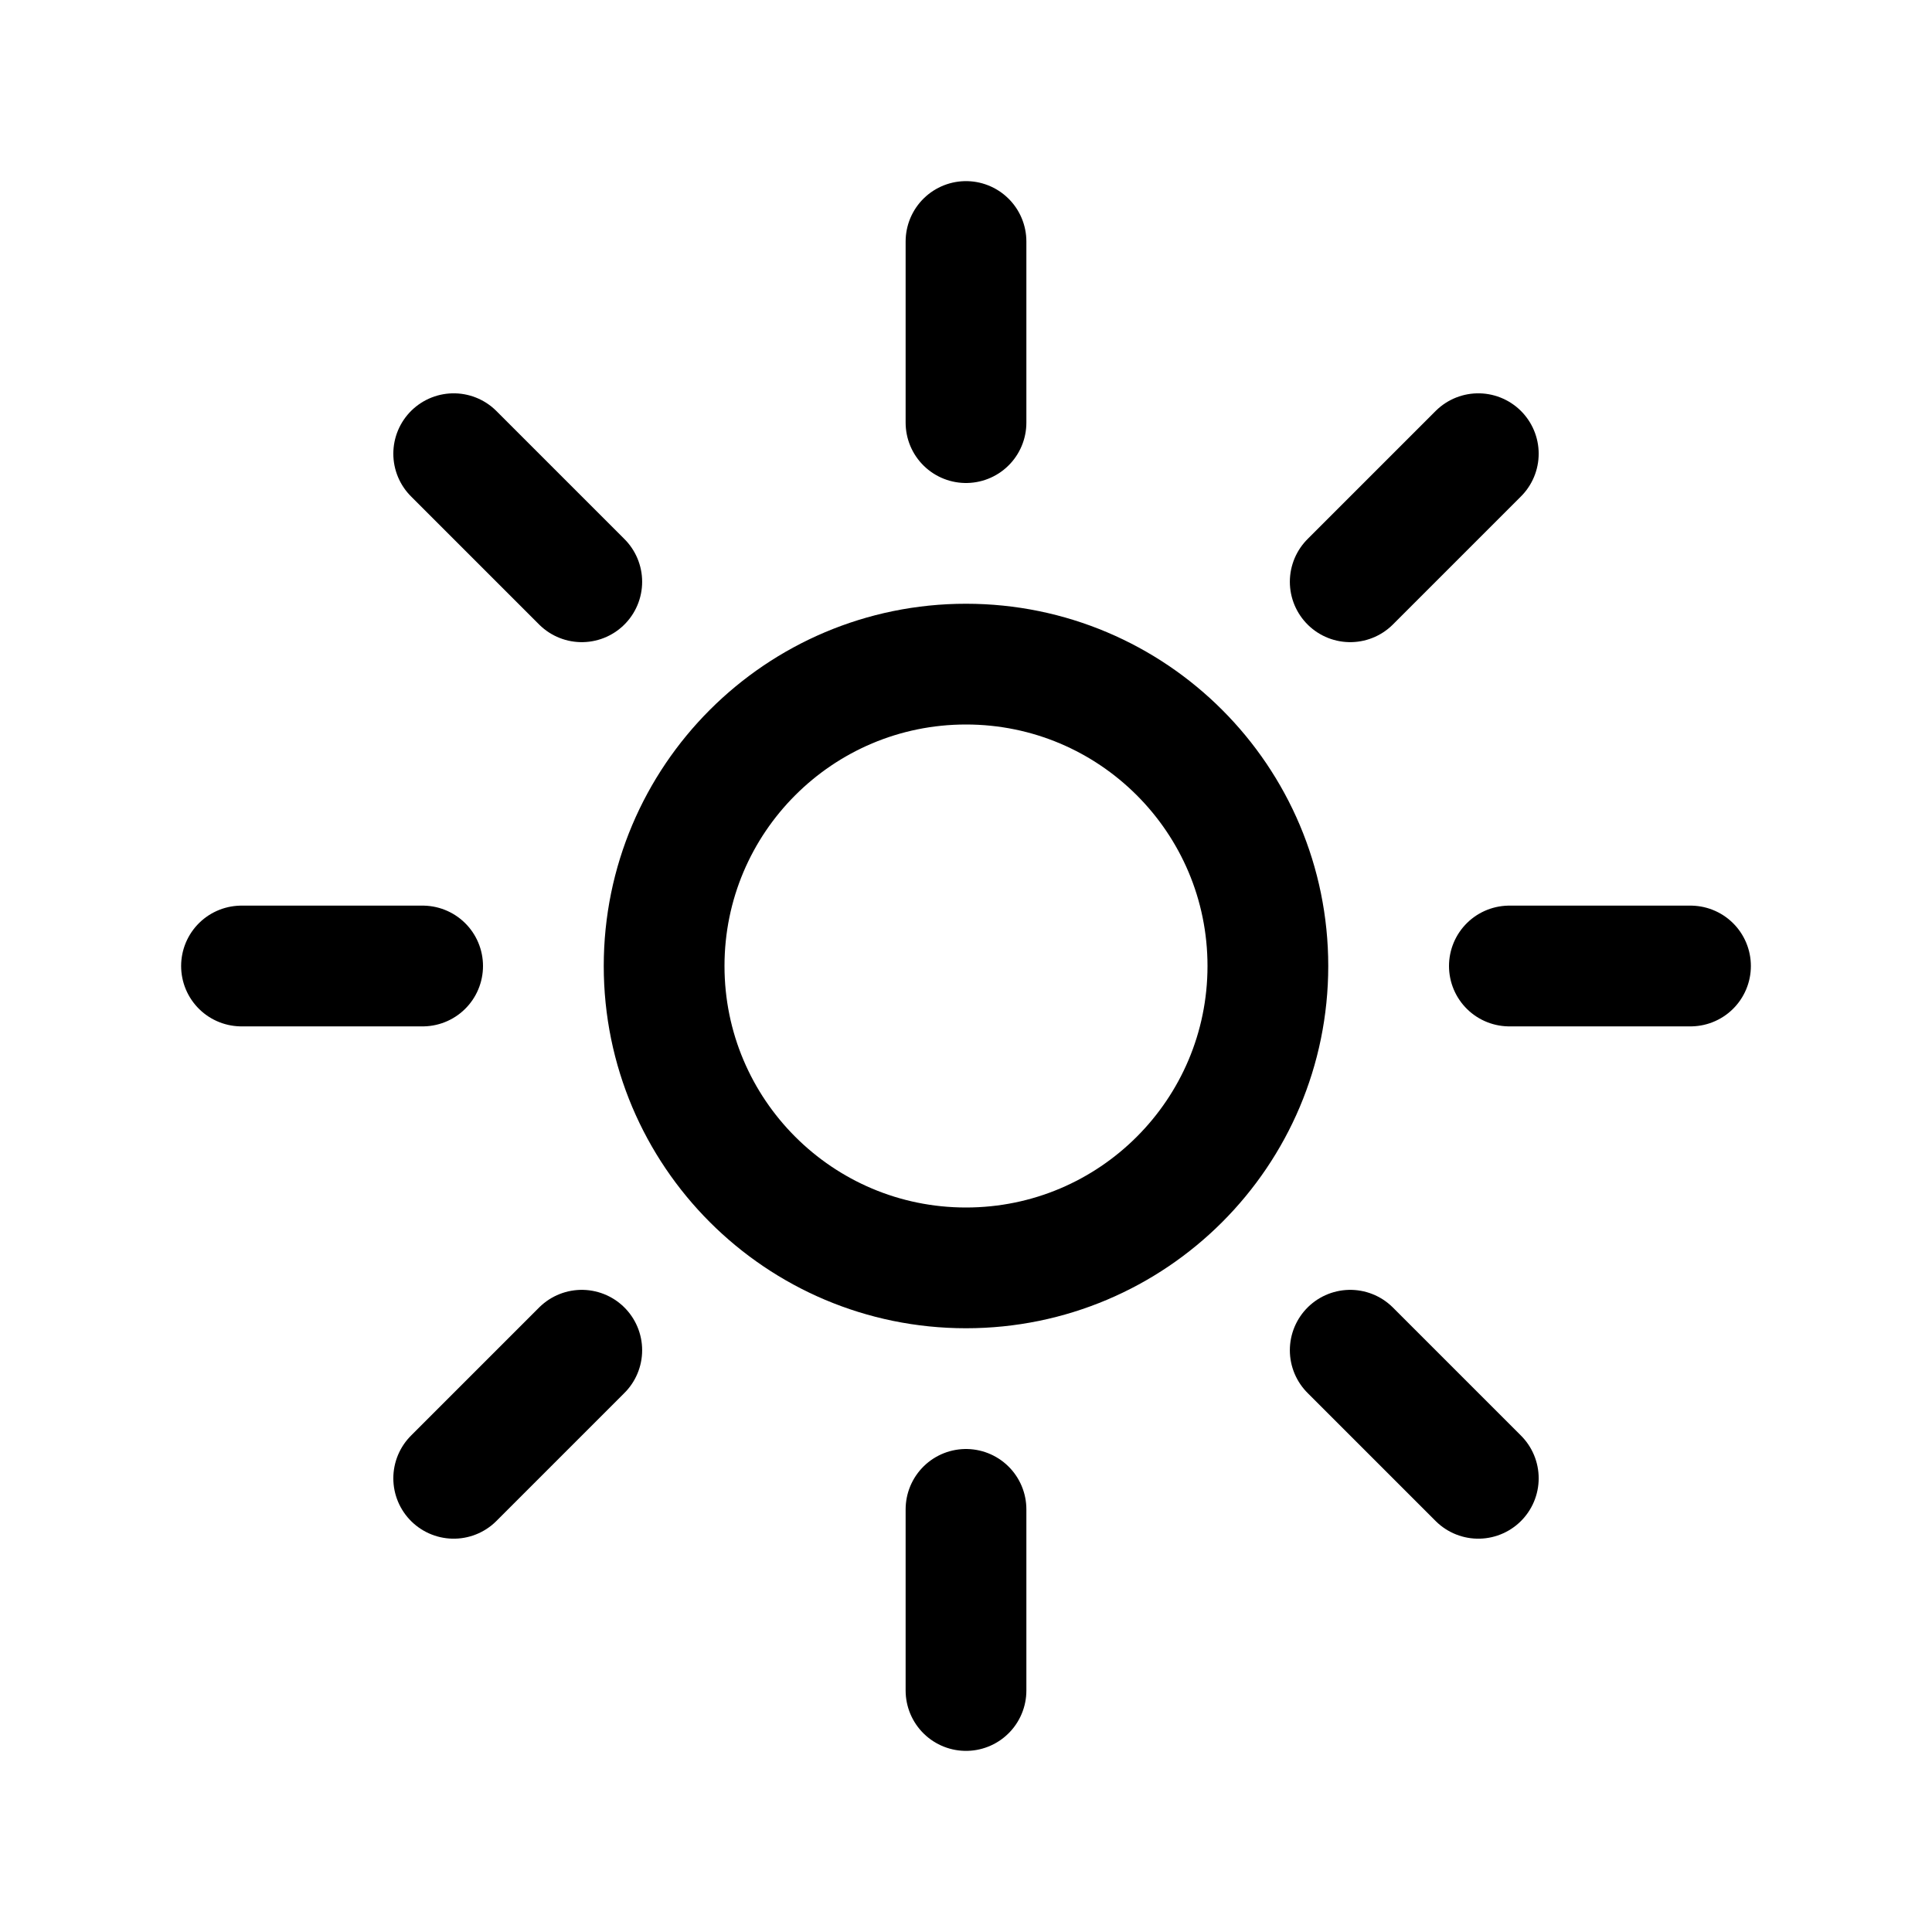
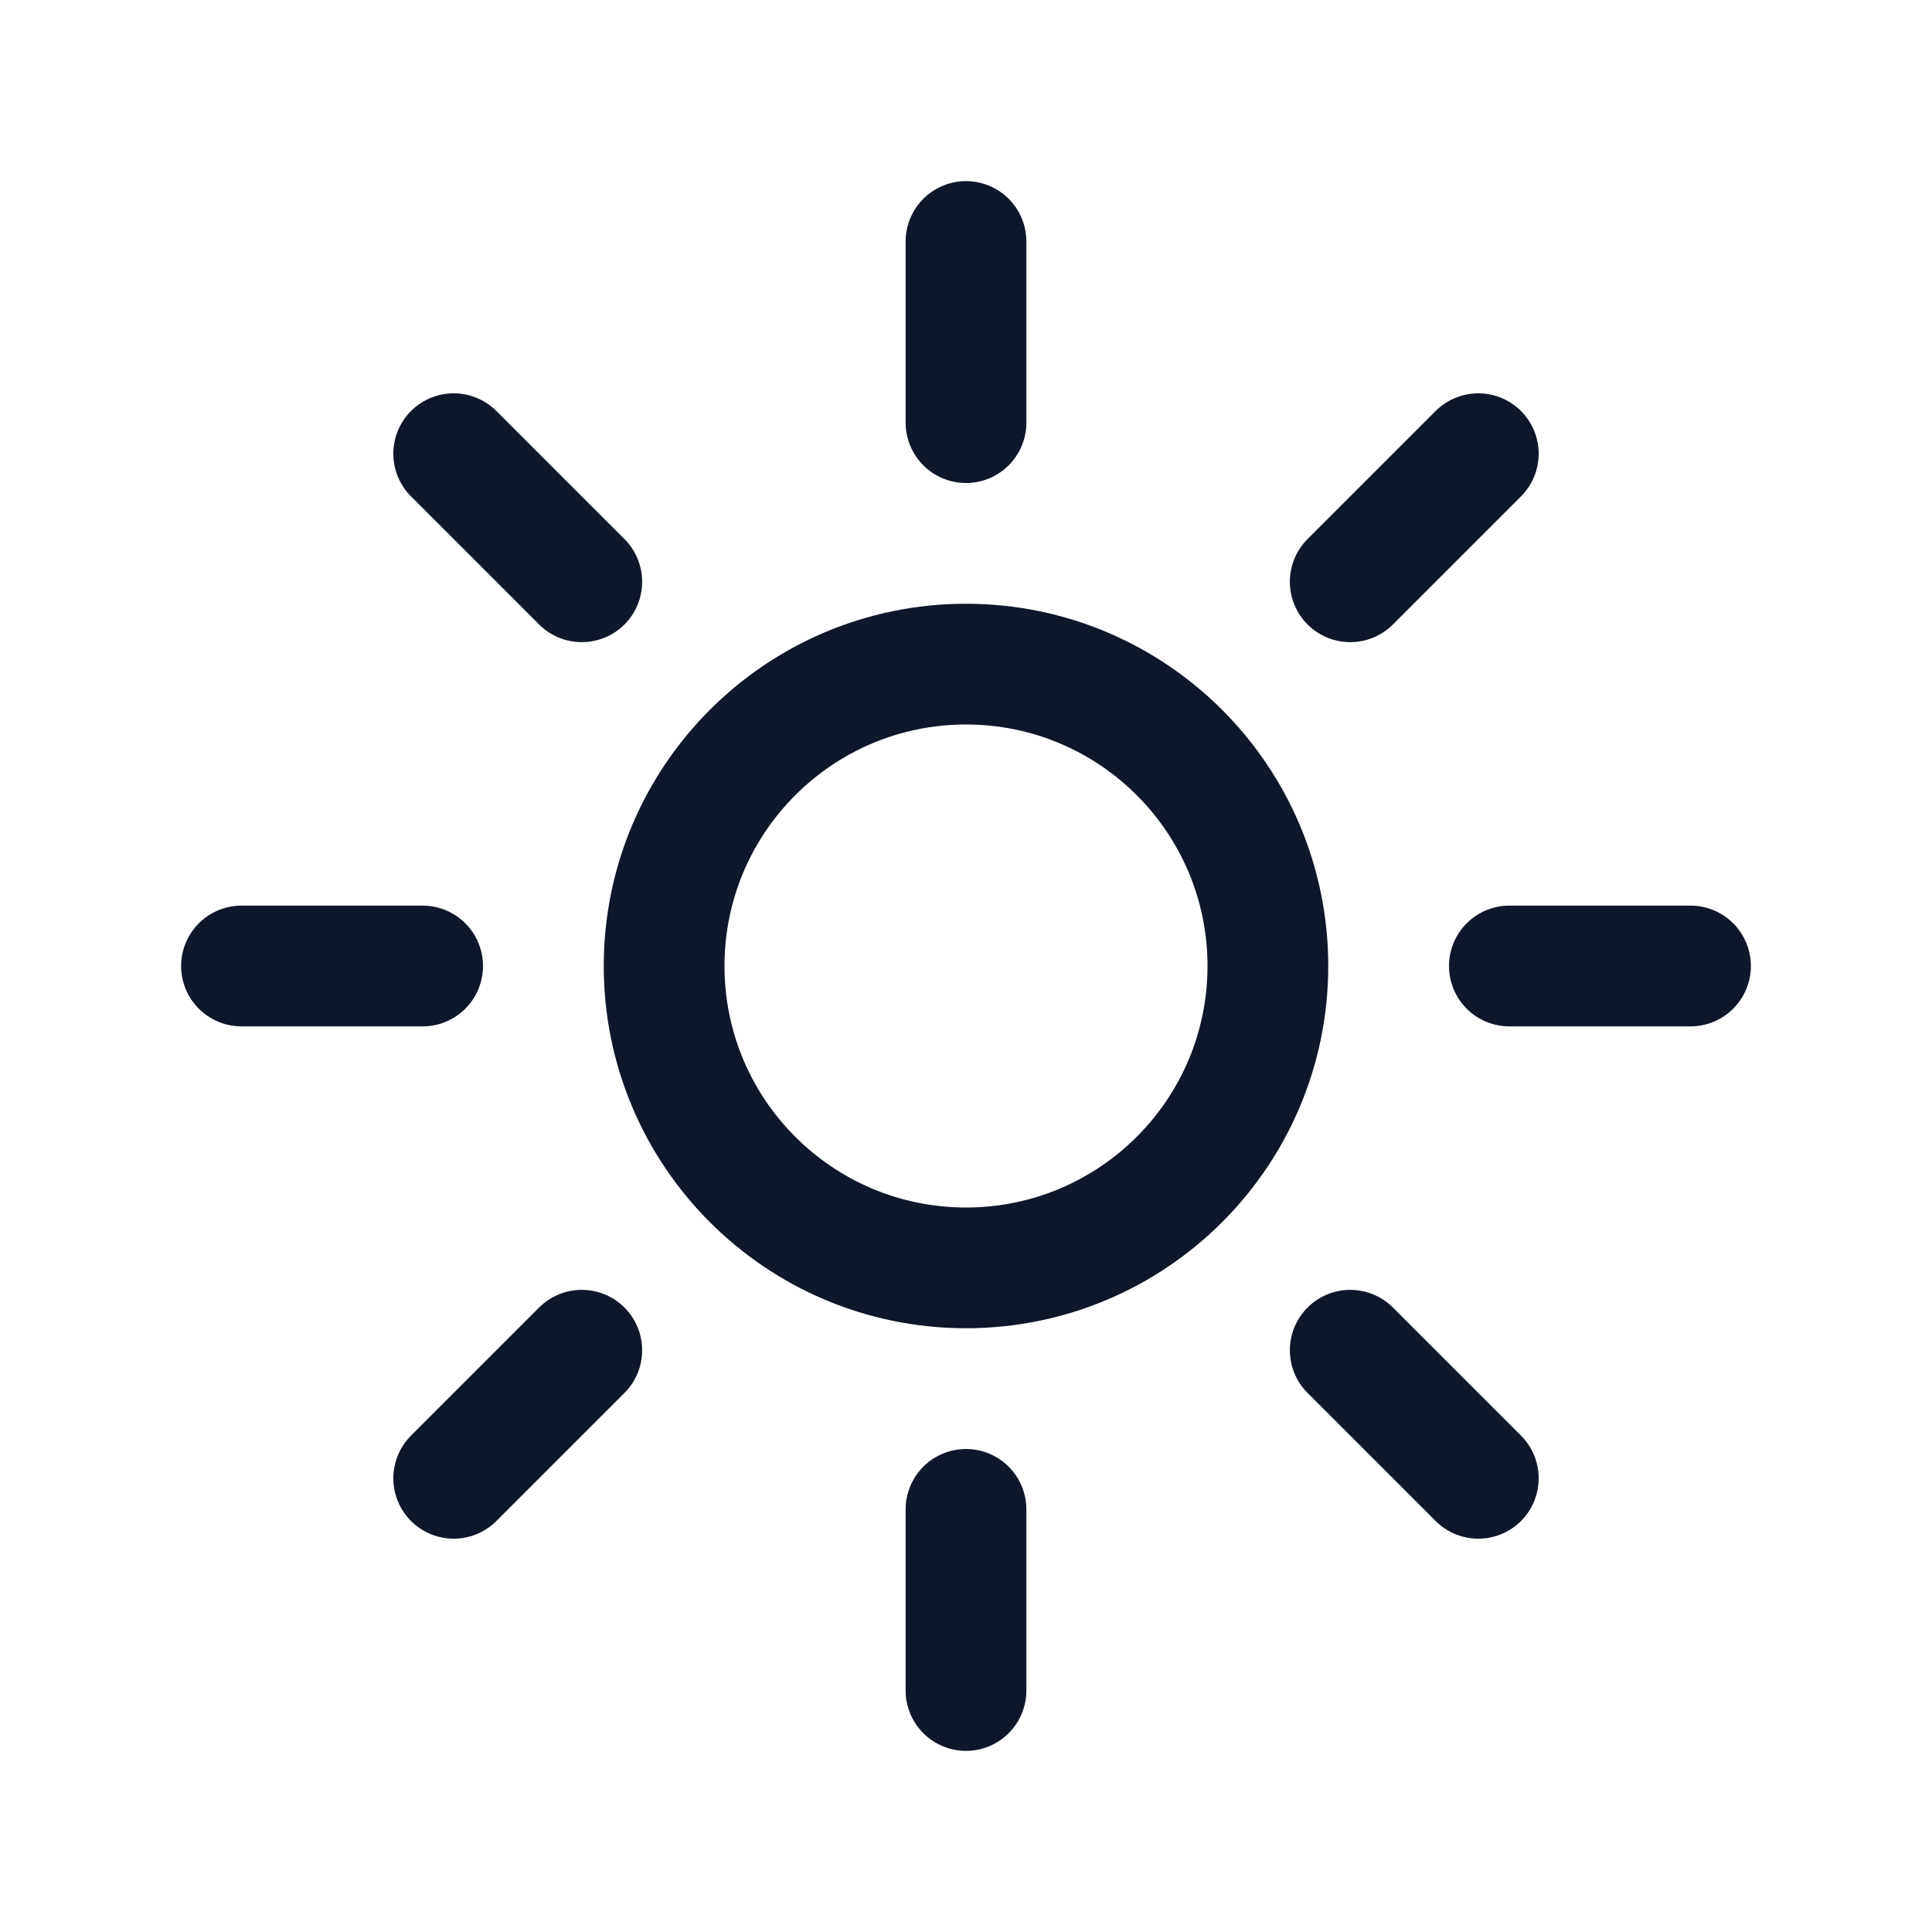
- <svg xmlns="http://www.w3.org/2000/svg" fill="none" viewBox="0 0 24 24" stroke-width="1.5" stroke="currentColor" aria-hidden="true" data-slot="icon">
-   <path stroke-linecap="round" stroke-linejoin="round" d="M12 3v2.25m6.364.386-1.591 1.591M21 12h-2.25m-.386 6.364-1.591-1.591M12 18.75V21m-4.773-4.227-1.591 1.591M5.25 12H3m4.227-4.773L5.636 5.636M15.75 12a3.75 3.75 0 1 1-7.5 0 3.75 3.75 0 0 1 7.5 0Z" />
+ <svg xmlns="http://www.w3.org/2000/svg" width="24" height="24" viewBox="0 0 24 24" fill="none">
+   <path d="M12 3V5.25M18.364 5.636L16.773 7.227M21 12H18.75M18.364 18.364L16.773 16.773M12 18.75V21M7.227 16.773L5.636 18.364M5.25 12H3M7.227 7.227L5.636 5.636M15.75 12C15.75 14.071 14.071 15.75 12 15.75C9.929 15.75 8.25 14.071 8.25 12C8.25 9.929 9.929 8.25 12 8.25C14.071 8.25 15.75 9.929 15.75 12Z" stroke="#0F172A" stroke-width="1.5" stroke-linecap="round" stroke-linejoin="round" />
</svg>
